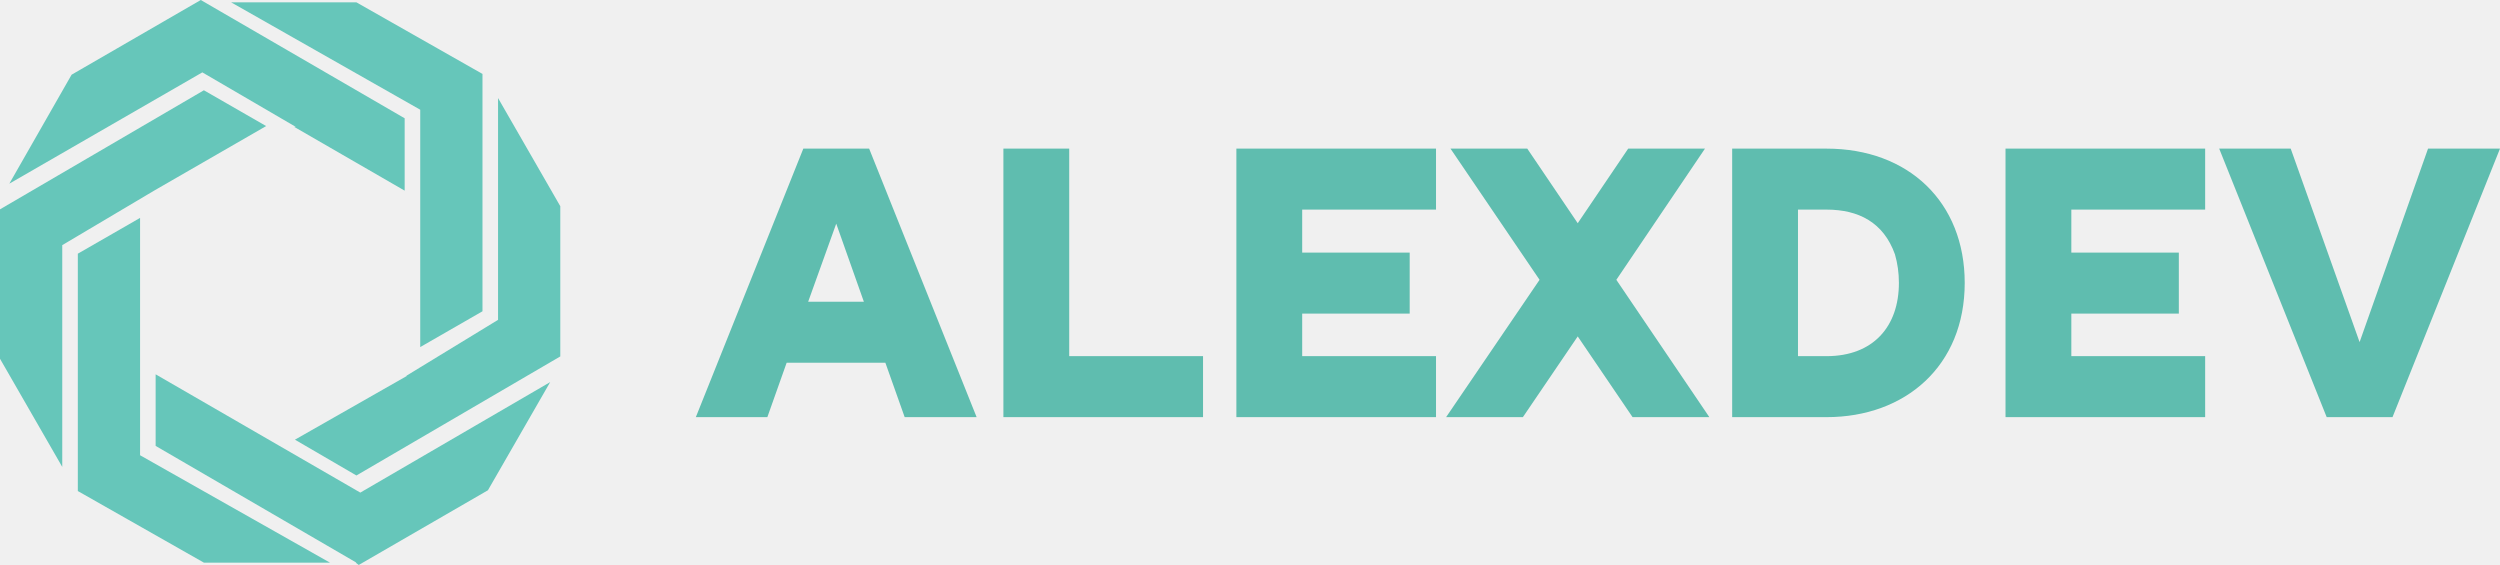
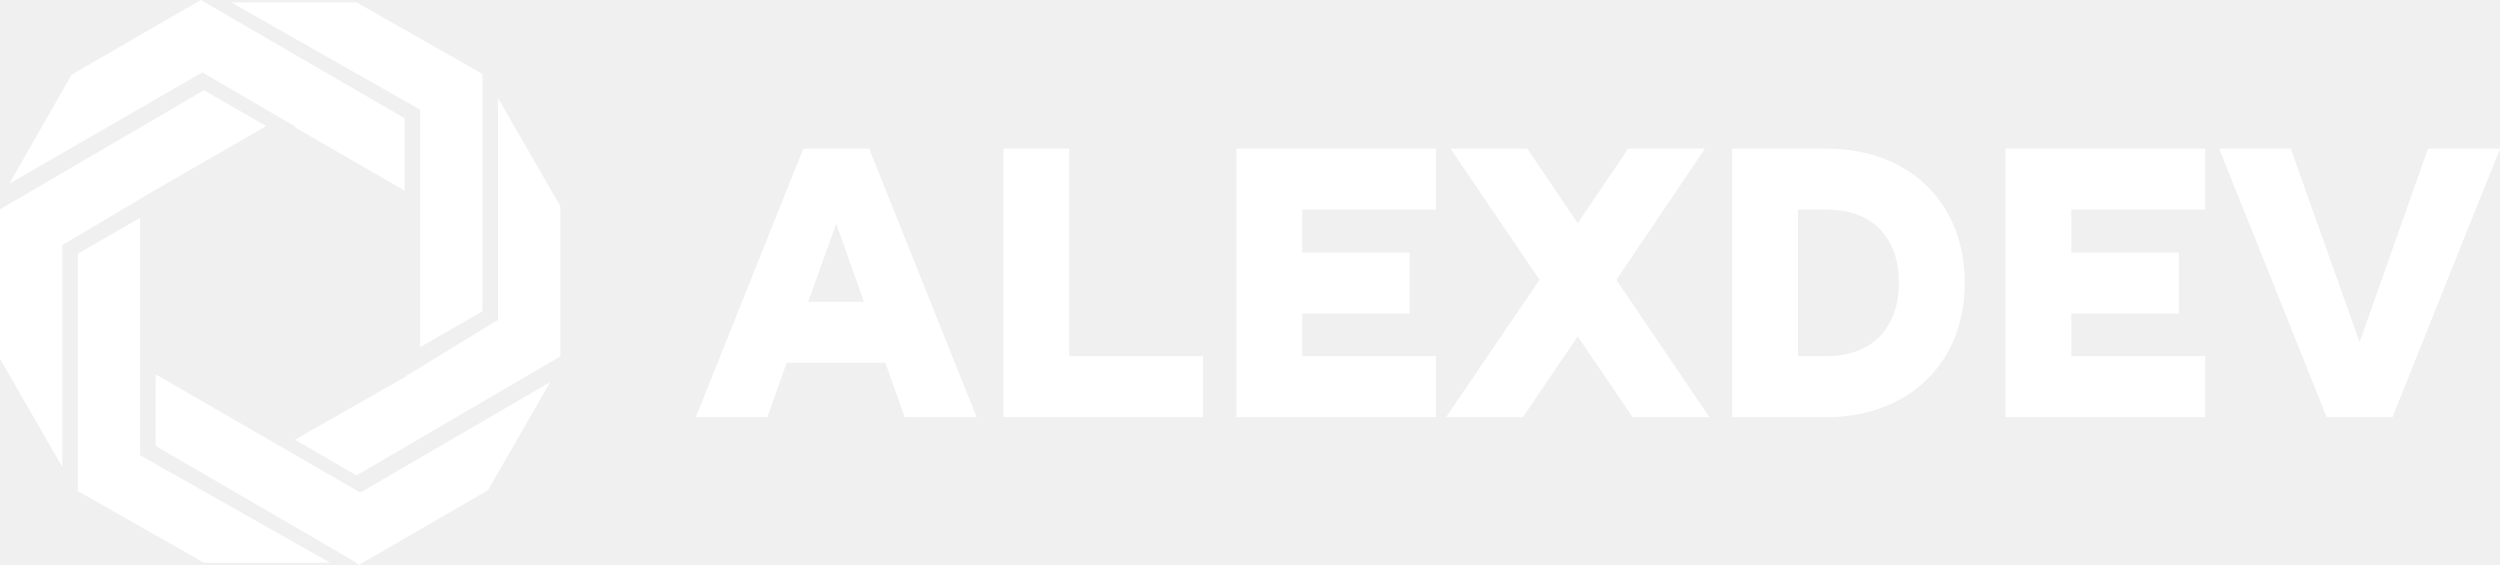
<svg xmlns="http://www.w3.org/2000/svg" height="83.63" width="370.062">
  <defs id="SvgjsDefs1001" />
-   <g id="SvgjsG1007" featurekey="odWo6G-0" transform="matrix(1.151922,0,0,1.151922,-10.3673,-10.02172)" fill="#66c6ba">
+   <g id="SvgjsG1007" featurekey="odWo6G-0" transform="matrix(1.151922,0,0,1.151922,-10.3673,-10.02172)" fill="#ffffff">
    <polygon points="71,48.7 71,18.2 54.8,9 38.7,9 63,22.8 63,36.7 63,53.3" />
    <polygon points="29,66 54.8,81 54.7,81 55.1,81.3 71.7,71.7 79.7,57.8 55.3,72 29,56.8" />
    <polygon points="61.2,57 61.3,57 46.9,65.2 54.8,69.8 81,54.5 81,35.2 73,21.3 73,49.8" />
    <polygon points="61,23.9 34.8,8.7 18.2,18.3 10.2,32.3 35,18 47,25 46.8,25 61,33.2" />
    <polygon points="35.2,20.3 9,35.6 9,54.8 17,68.7 17,40.2 28.8,33.2 28.8,33.2 43.2,24.9" />
    <polygon points="19,41.3 19,71.8 35.2,81 51.4,81 27,67.2 27,53.3 27,36.7" />
  </g>
-   <g id="SvgjsG1008" featurekey="VGK2BT-0" transform="matrix(3.247345,0,0,3.247345,102.7402,-3.199393)" fill="#5fbdaf">
+   <g id="SvgjsG1008" featurekey="VGK2BT-0" transform="matrix(3.247345,0,0,3.247345,102.7402,-3.199393)" fill="#ffffff">
    <path d="M8.72 17.52 l-4.5 0 l-0.88 2.48 l-3.26 0 l4.9 -12.24 l3 0 l4.9 12.24 l-3.28 0 z M5.2 14.74 l2.54 0 l-1.26 -3.56 z M23.2 17.22 l0 2.78 l-9.1 0 l0 -12.24 l3 0 l0 9.46 l6.1 0 z M24.72 7.76 l9.1 0 l0 2.78 l-6.1 0 l0 1.96 l4.9 0 l0 2.78 l-4.9 0 l0 1.94 l6.1 0 l0 2.78 l-9.1 0 l0 -12.24 z M40.28 16.32 l-2.5 3.68 l-3.5 0 l4.26 -6.26 l-4.06 -5.98 l3.5 0 l2.3 3.4 l2.3 -3.4 l3.5 0 l-4.04 5.98 l4.24 6.26 l-3.5 0 z M51.62 20 l-4.3 0 l0 -12.24 l4.3 0 c3.74 0 6.3 2.44 6.3 6.12 c0 3.78 -2.7 6.12 -6.3 6.12 z M50.32 10.54 l0 6.68 l1.3 0 c2.12 0 3.3 -1.34 3.3 -3.34 c0 -0.46 -0.06 -0.88 -0.18 -1.3 c-0.52 -1.46 -1.66 -2.04 -3.12 -2.04 l-1.3 0 z M59.78 7.76 l9.1 0 l0 2.78 l-6.1 0 l0 1.96 l4.9 0 l0 2.78 l-4.9 0 l0 1.94 l6.1 0 l0 2.78 l-9.1 0 l0 -12.24 z M79.04 7.76 l3.28 0 l-4.9 12.24 l-3 0 l-4.9 -12.24 l3.26 0 l3.14 8.82 z" />
  </g>
</svg>
